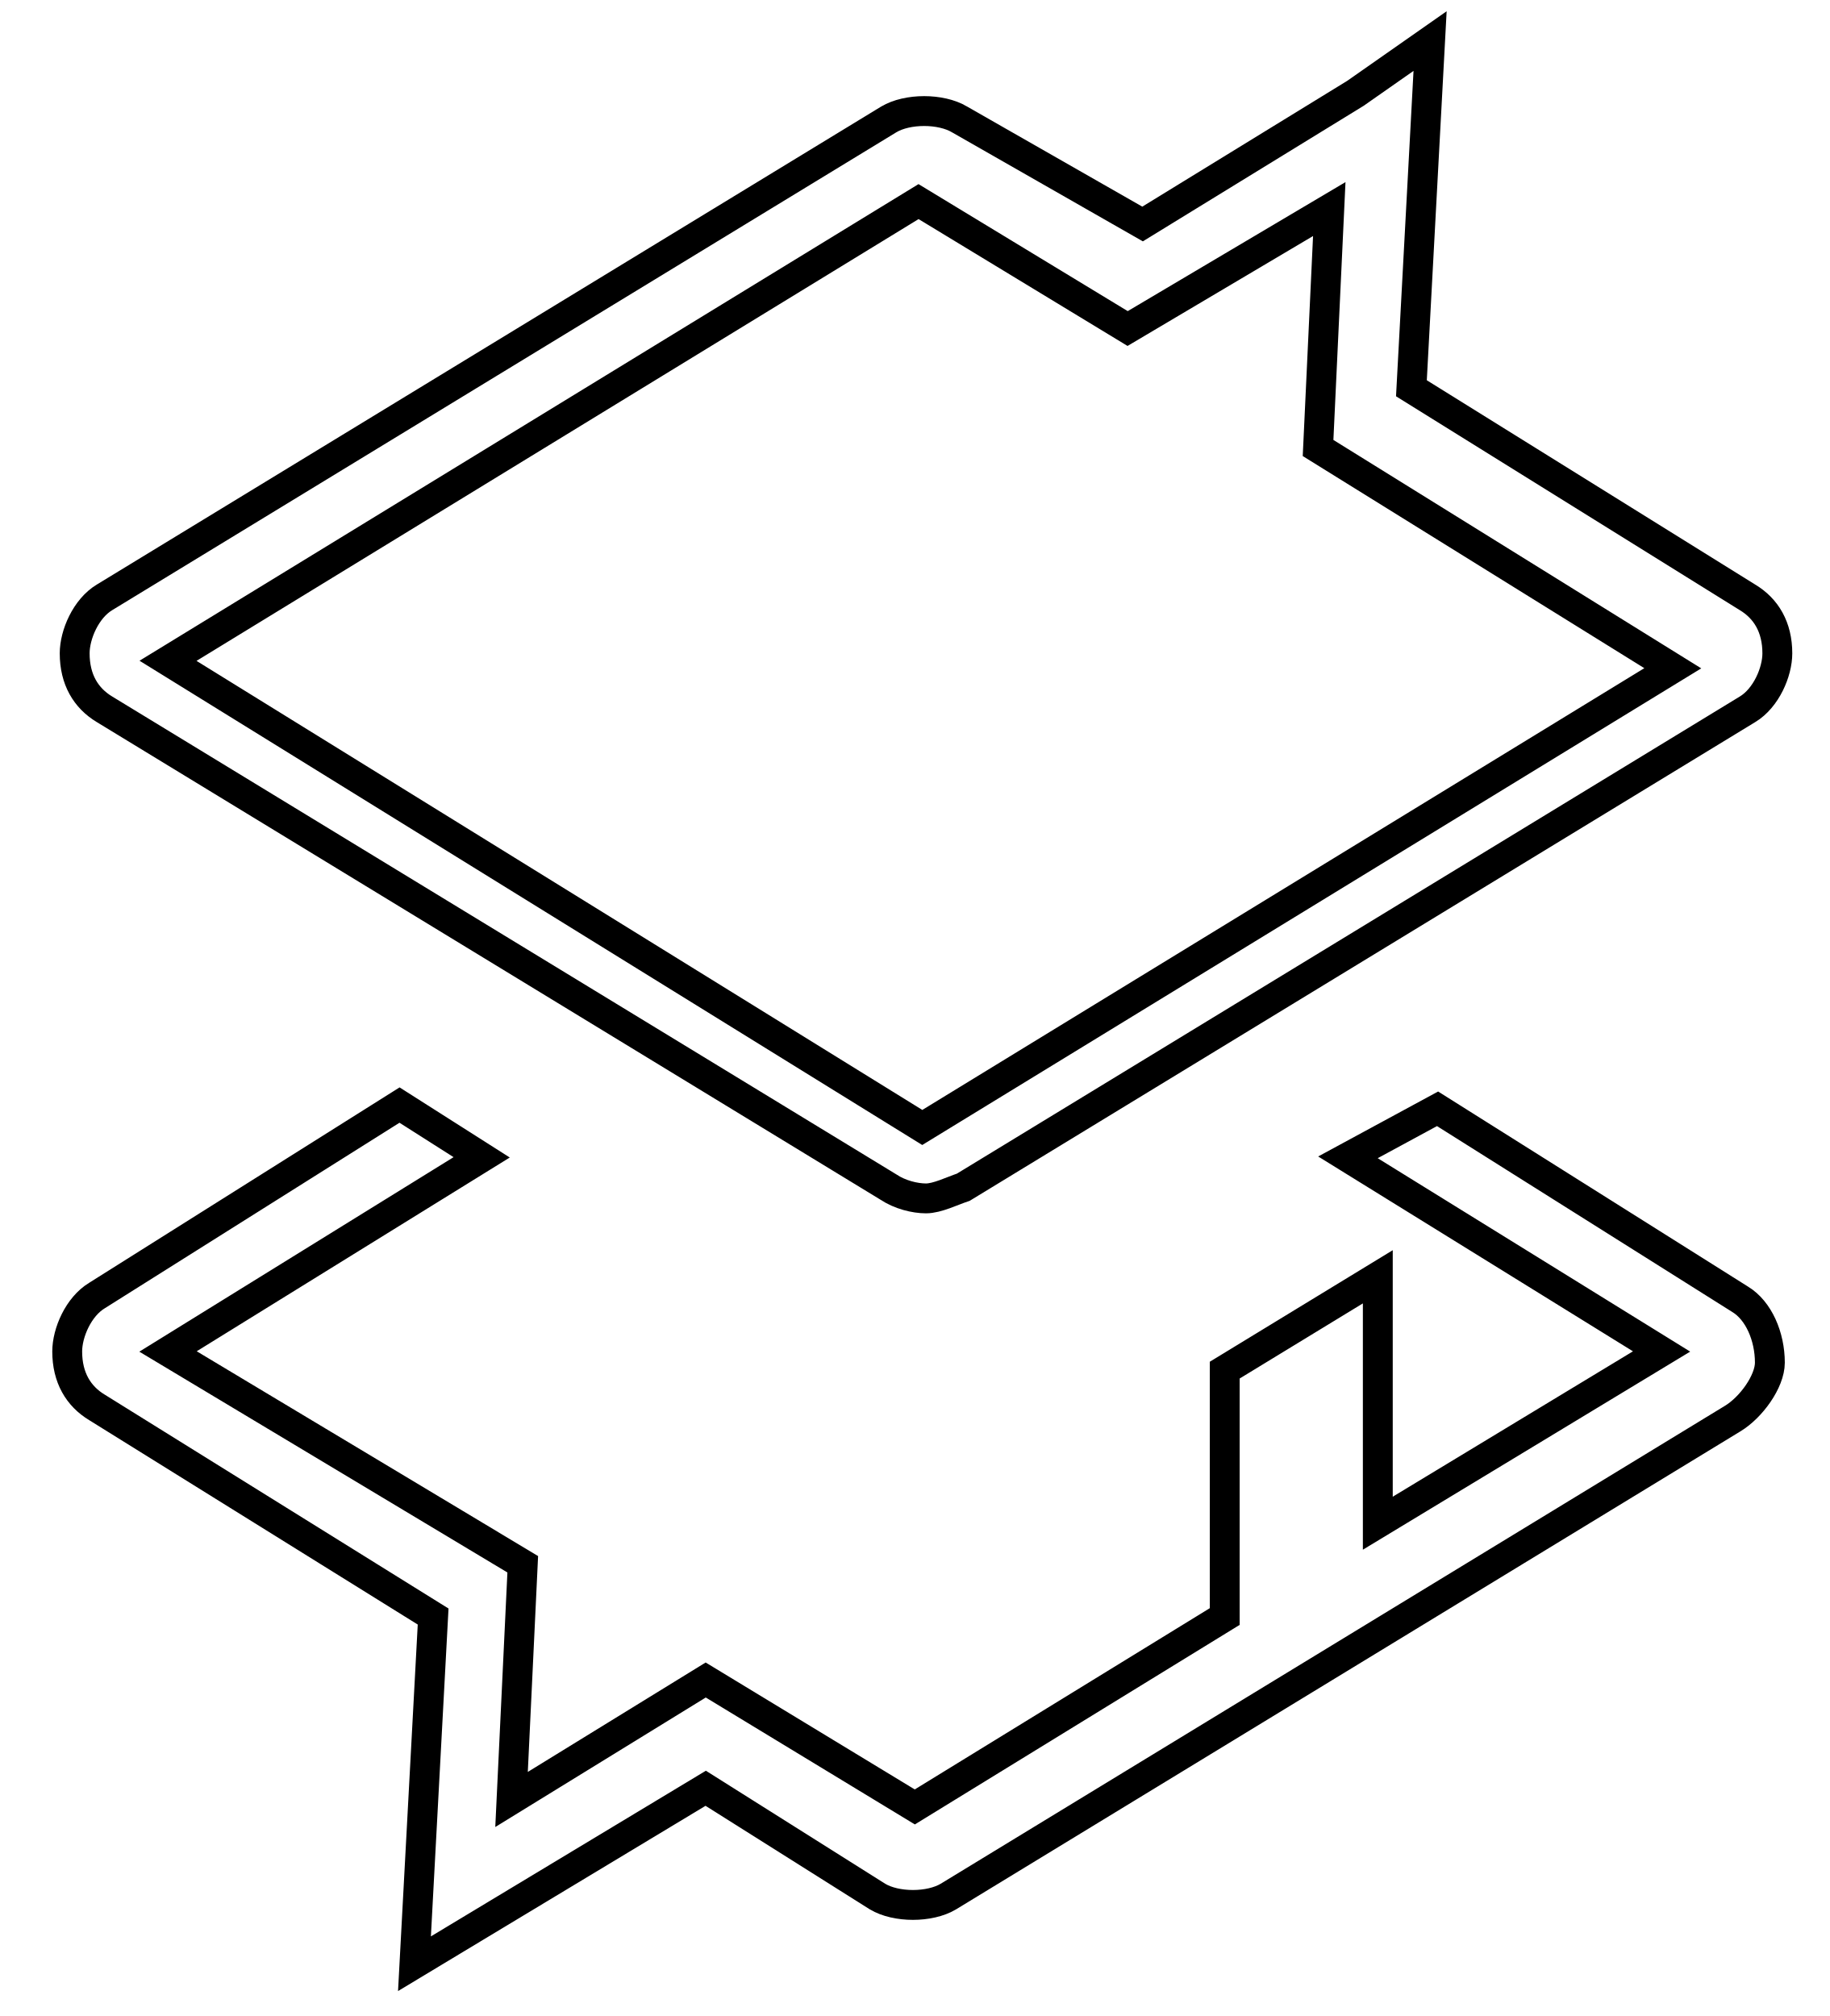
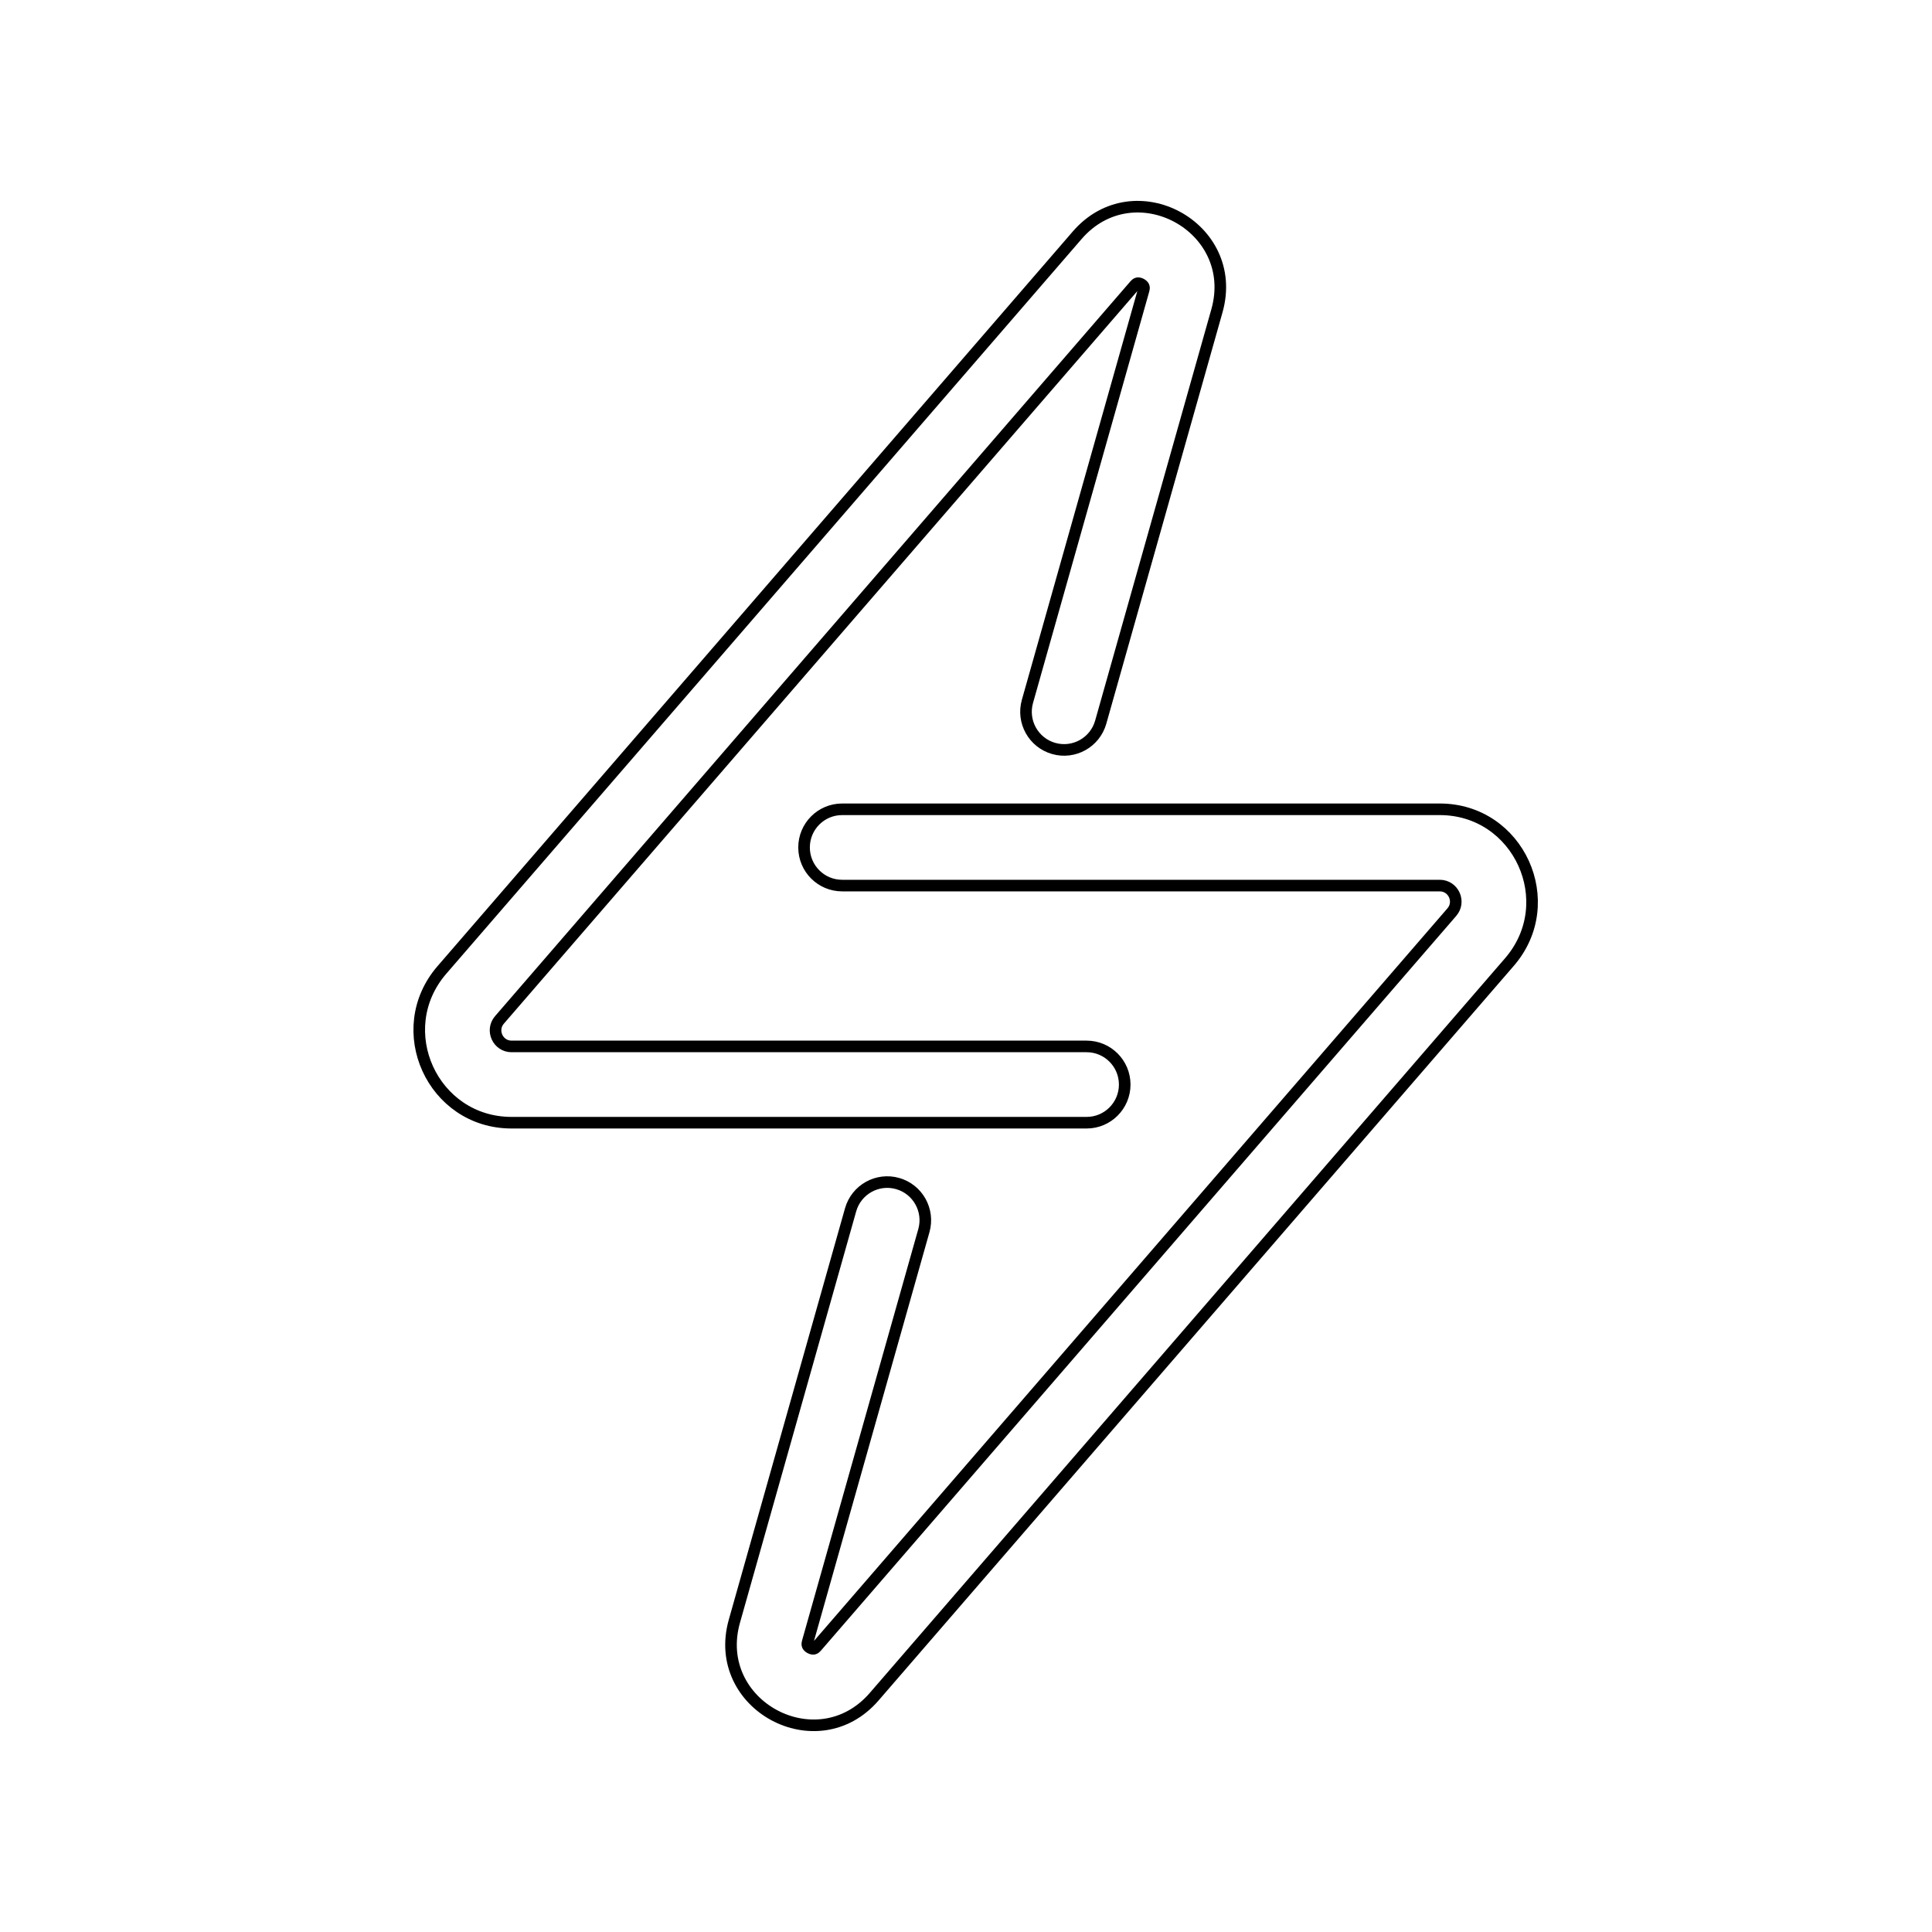
- <svg xmlns="http://www.w3.org/2000/svg" version="1.1" id="Layer_1" x="0px" y="0px" viewBox="-281 370 49 54" style="enable-background:new -281 370 49 54;" xml:space="preserve">
-   <style type="text/css">
- 	.st0{fill:none;stroke:#000000;stroke-width:0.8;}
- </style>
-   <g id="Page-1">
-     <g id="Group-3">
-       <g id="Group-2" transform="translate(11, 11.5)">
-         <path id="Stroke-10" class="st0" d="M-266.3,361.7c-0.5-0.3-1.4-0.3-1.9,0l-21,12.8c-0.5,0.3-0.8,1-0.8,1.5     c0,0.7,0.3,1.2,0.8,1.5l21,12.8c0.3,0.2,0.7,0.3,1,0.3c0.3,0,0.7-0.2,1-0.3l21-12.8c0.5-0.3,0.8-1,0.8-1.5c0-0.7-0.3-1.2-0.8-1.5     l-9-5.6l0.5-9.3l-2,1.4l-5.7,3.5L-266.3,361.7z M-287.5,376.2l20.1-12.3l5.6,3.4l5.4-3.2l-0.3,6.4l9.5,5.9l-20.1,12.3     L-287.5,376.2L-287.5,376.2L-287.5,376.2z M-255.9,389.5l8.4,5.2l0,0l-7.6,4.6l0,0v-6.6l0,0l-4.1,2.5l0,0v6.6l0,0l-8.3,5.1l0,0     l-5.6-3.4l0,0l-5.2,3.2l0,0l0.3-6.3l0,0l-9.5-5.7l0,0l8.4-5.2l-2.2-1.4l-8.1,5.1c-0.5,0.3-0.8,1-0.8,1.5c0,0.7,0.3,1.2,0.8,1.5     l9,5.6l0,0l-0.5,9.3l0,0l7.8-4.7l0,0l4.6,2.9c0.5,0.3,1.4,0.3,1.9,0l21-12.8c0.5-0.3,1-1,1-1.5c0-0.7-0.3-1.4-0.8-1.7l-8.1-5.1     L-255.9,389.5L-255.9,389.5L-255.9,389.5z" />
-       </g>
-     </g>
-   </g>
+ <svg xmlns="http://www.w3.org/2000/svg" width="500" height="500" viewBox="0 0 500 500" fill="none">
+   <path d="M293.673 73.81C293.899 73.548 294.069 73.43 294.17 73.374C294.265 73.322 294.338 73.304 294.405 73.294C294.584 73.268 294.926 73.293 295.322 73.507C295.718 73.721 295.926 73.994 296.003 74.16C296.032 74.222 296.058 74.293 296.066 74.403C296.076 74.518 296.07 74.727 295.976 75.06L265.901 181.52C264.42 186.763 267.461 192.219 272.7 193.704C277.939 195.19 283.385 192.138 284.867 186.894L314.942 80.434C321.067 58.753 293.518 43.834 278.773 60.886L114.366 251.019C100.99 266.488 111.953 290.554 132.394 290.554H281.22C286.666 290.554 291.075 286.132 291.075 280.683C291.075 275.235 286.666 270.813 281.22 270.813H132.394C128.851 270.813 126.938 266.635 129.265 263.943L293.673 73.81ZM211.327 426.19C211.101 426.452 210.931 426.57 210.83 426.626C210.735 426.678 210.662 426.696 210.595 426.706C210.416 426.732 210.074 426.707 209.678 426.493C209.282 426.279 209.074 426.006 208.996 425.84C208.968 425.778 208.942 425.707 208.934 425.597C208.924 425.482 208.93 425.273 209.024 424.94L239.099 318.48C240.58 313.237 237.539 307.781 232.3 306.296C227.061 304.81 221.615 307.862 220.133 313.106L190.058 419.566C183.933 441.247 211.482 456.166 226.227 439.114L390.634 248.981C404.01 233.512 393.047 209.446 372.606 209.446H217.943C212.498 209.446 208.088 213.868 208.088 219.317C208.088 224.765 212.498 229.187 217.943 229.187H372.606C376.149 229.187 378.062 233.365 375.735 236.057L211.327 426.19Z" stroke="black" stroke-width="3" stroke-linecap="round" />
</svg>
